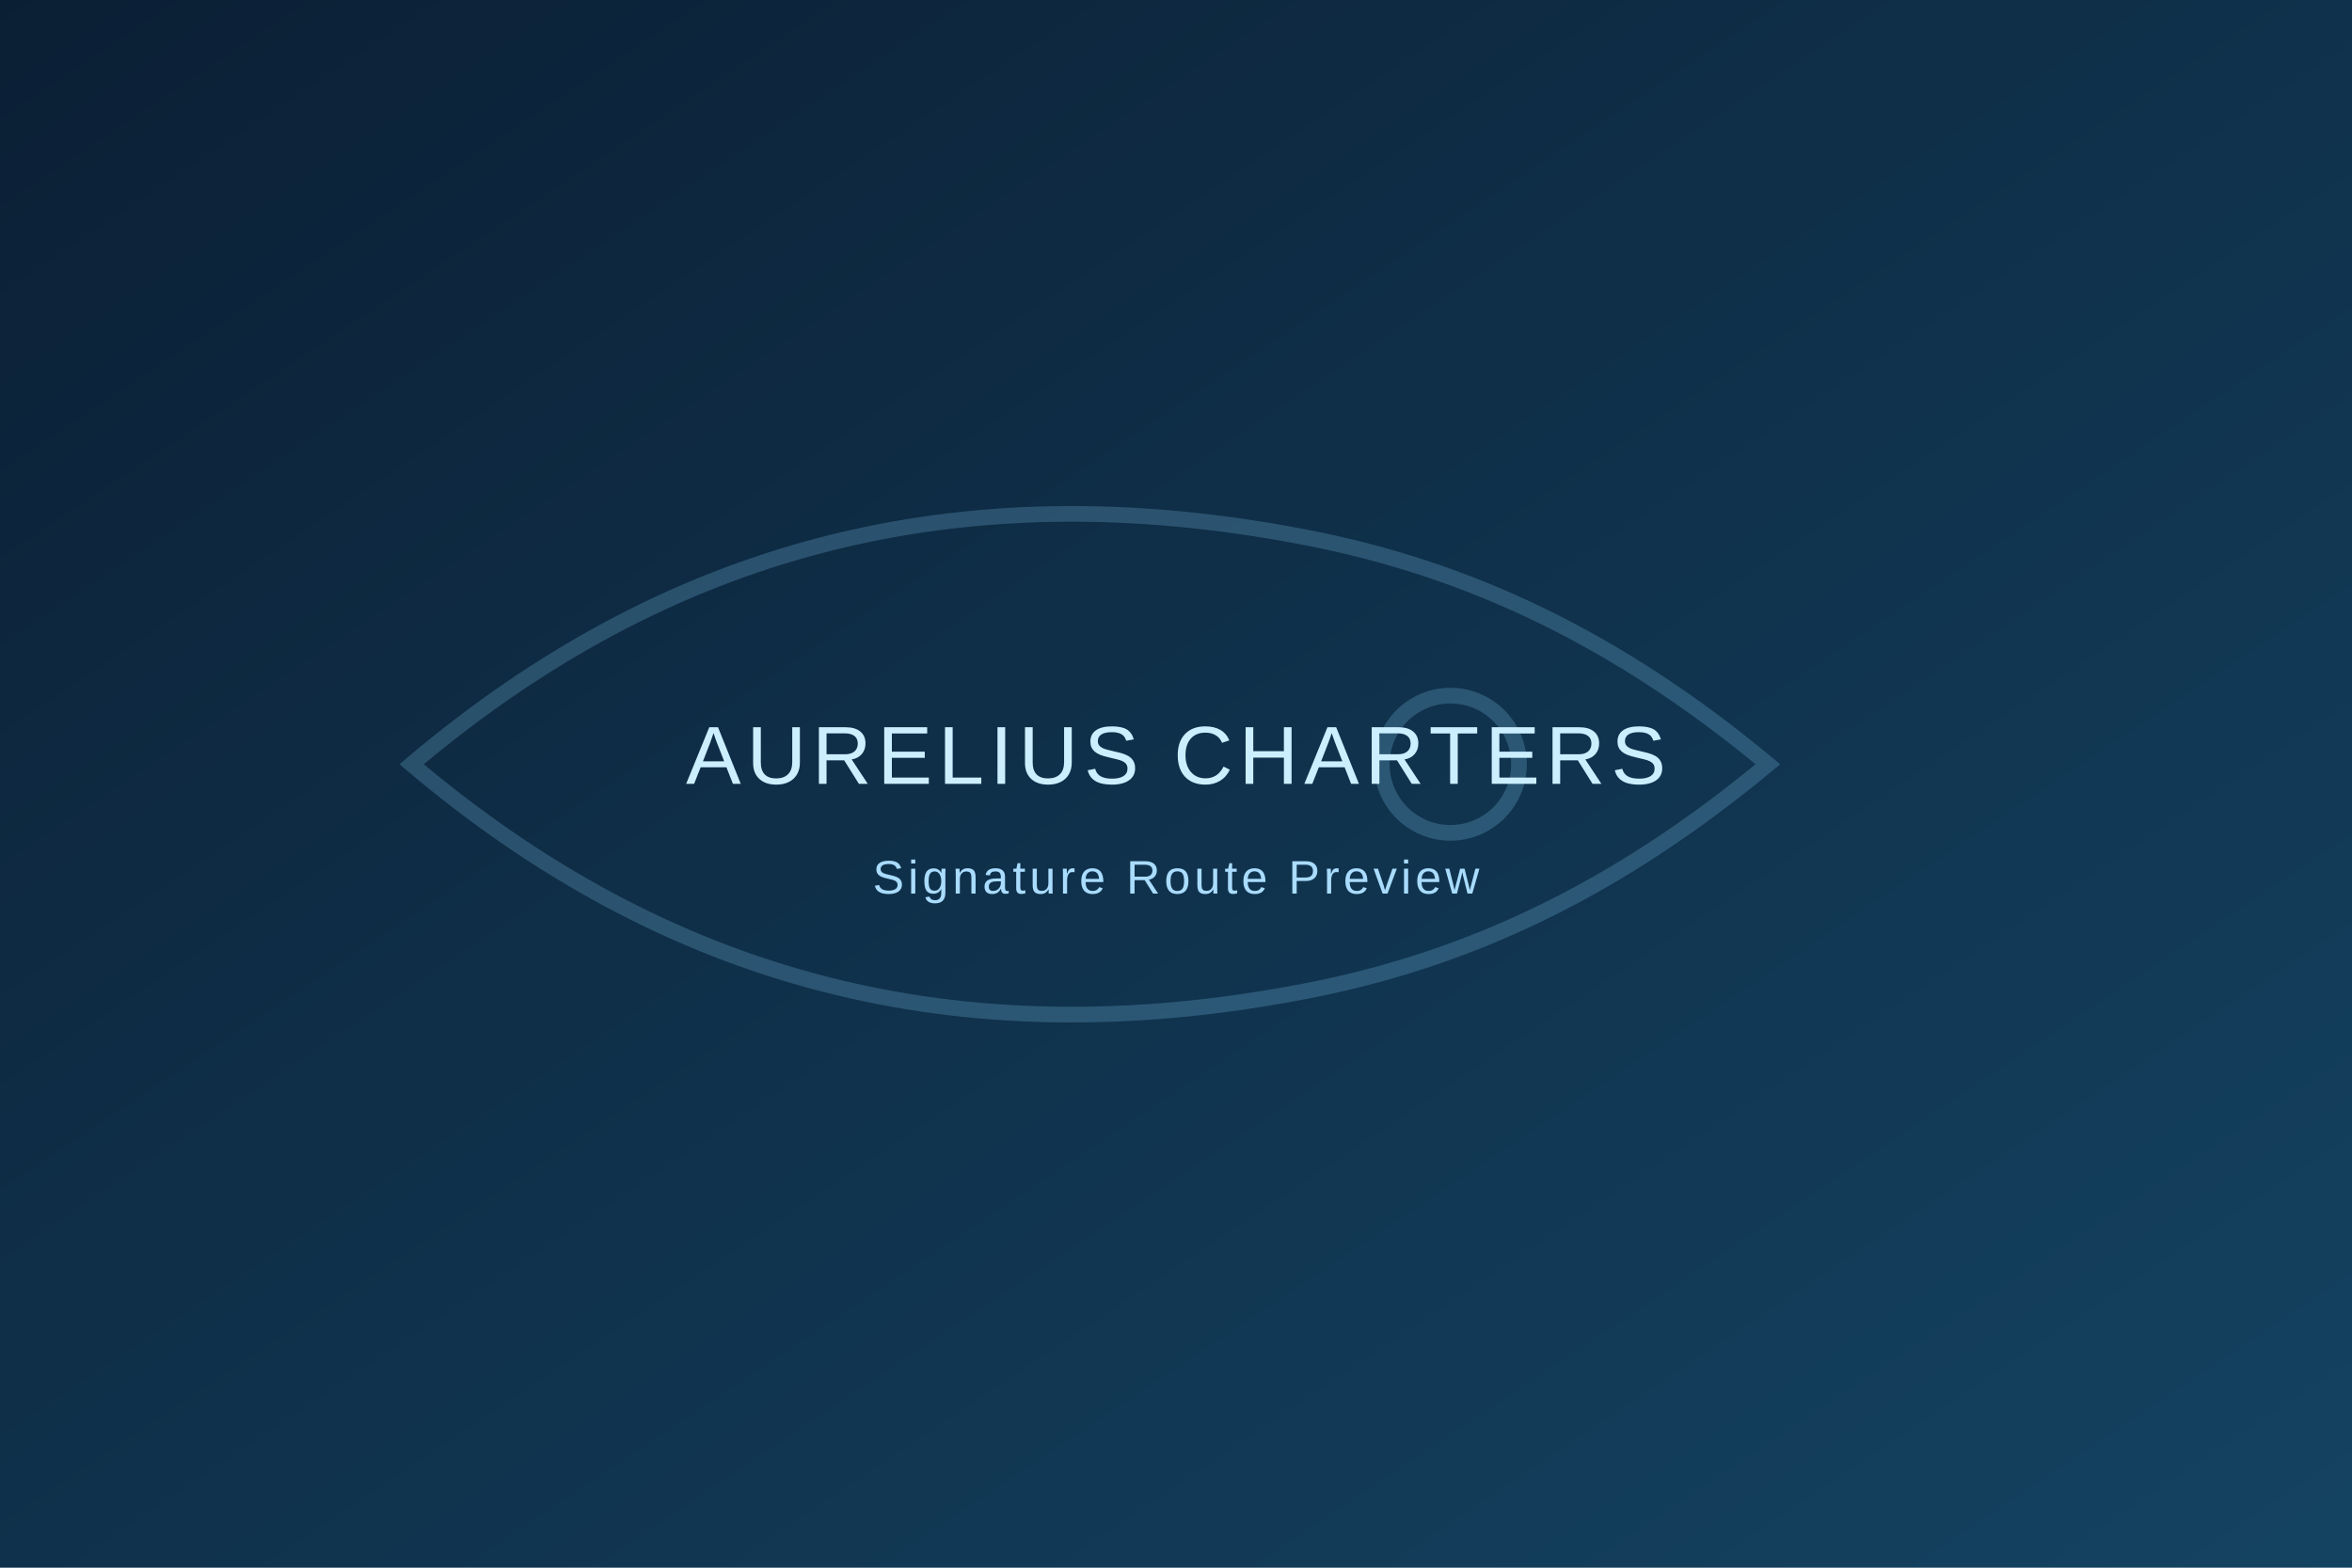
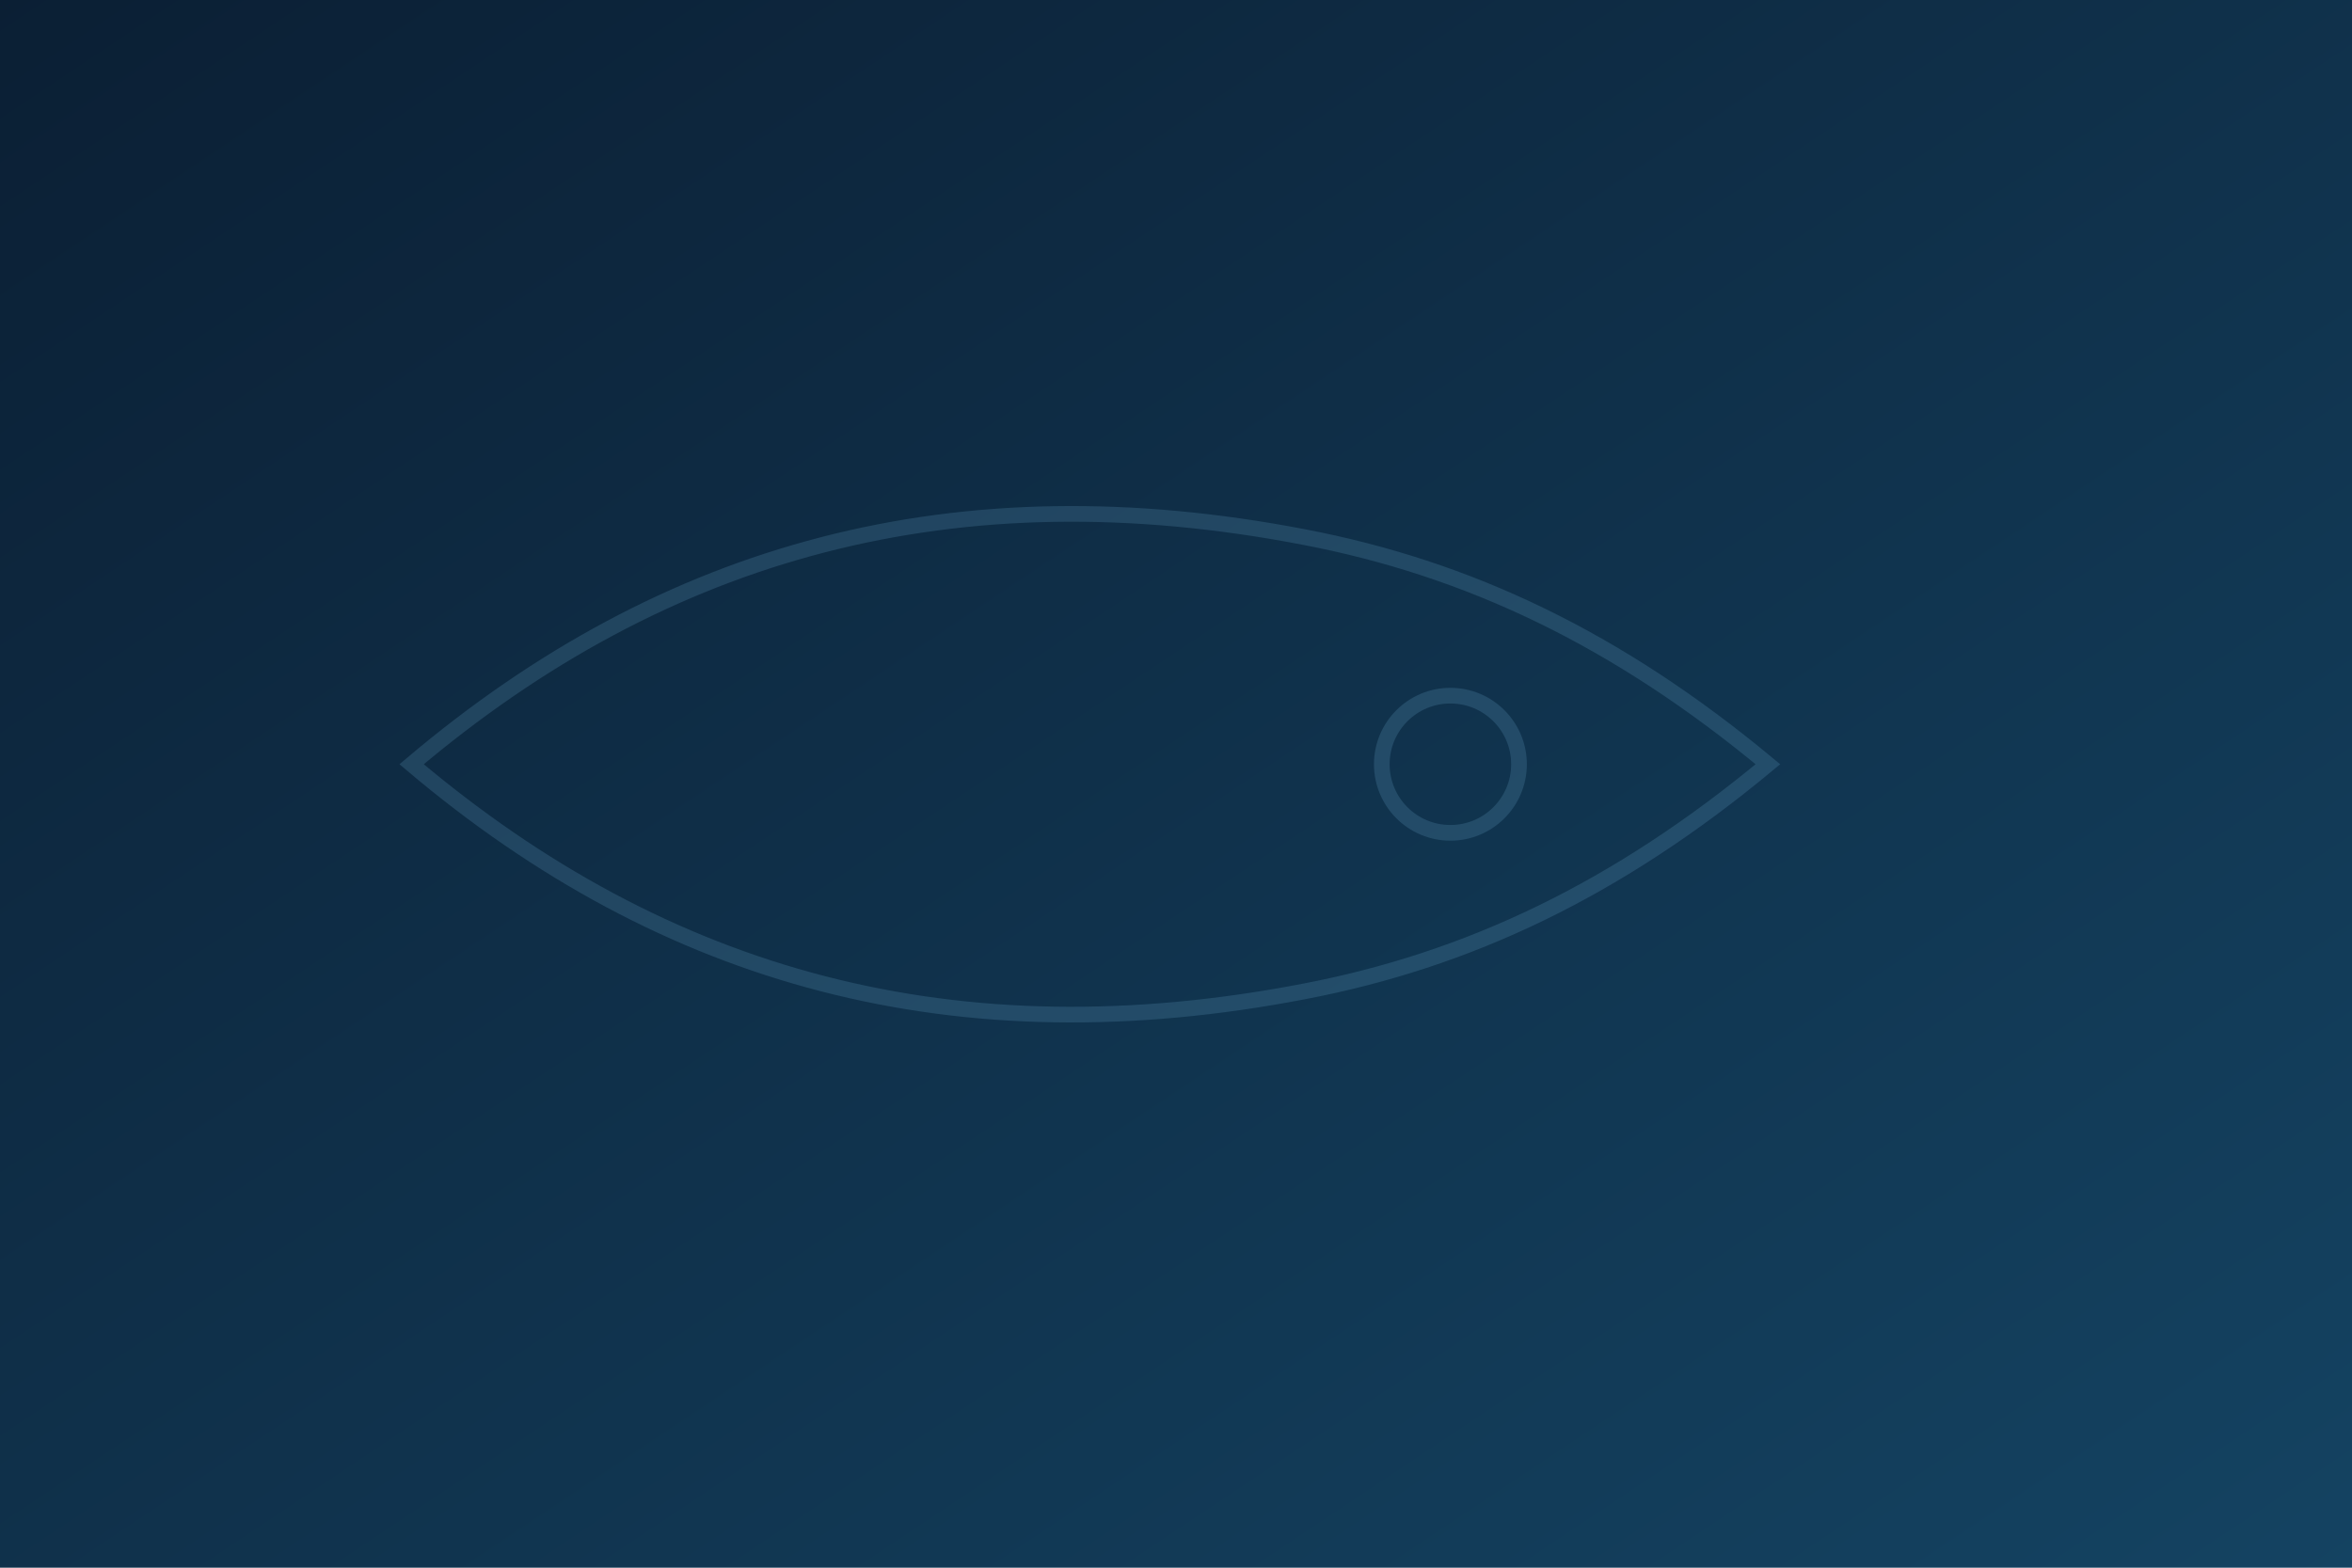
<svg xmlns="http://www.w3.org/2000/svg" viewBox="0 0 1200 800" role="img" aria-label="Image placeholder">
  <defs>
    <linearGradient id="g" x1="0" y1="0" x2="1" y2="1">
      <stop offset="0%" stop-color="#0b1f34" />
      <stop offset="100%" stop-color="#144362" />
    </linearGradient>
  </defs>
  <rect width="1200" height="800" fill="url(#g)" />
-   <g opacity="0.22" stroke="#8ed6ff" fill="none" stroke-width="8">
+   <g opacity="0.15" stroke="#8ed6ff" fill="none" stroke-width="8">
    <path d="M210 390c130-110 278-150 455-116 84 16 160 52 237 116-77 64-153 100-237 116-177 34-325-6-455-116z" />
    <circle cx="740" cy="390" r="35" />
  </g>
-   <text x="50%" y="50%" text-anchor="middle" fill="#ccefff" font-size="42" font-family="Arial, sans-serif" letter-spacing="3">AURELIUS CHARTERS</text>
-   <text x="50%" y="57%" text-anchor="middle" fill="#a9dcff" font-size="24" font-family="Arial, sans-serif" letter-spacing="2">Signature Route Preview</text>
</svg>
